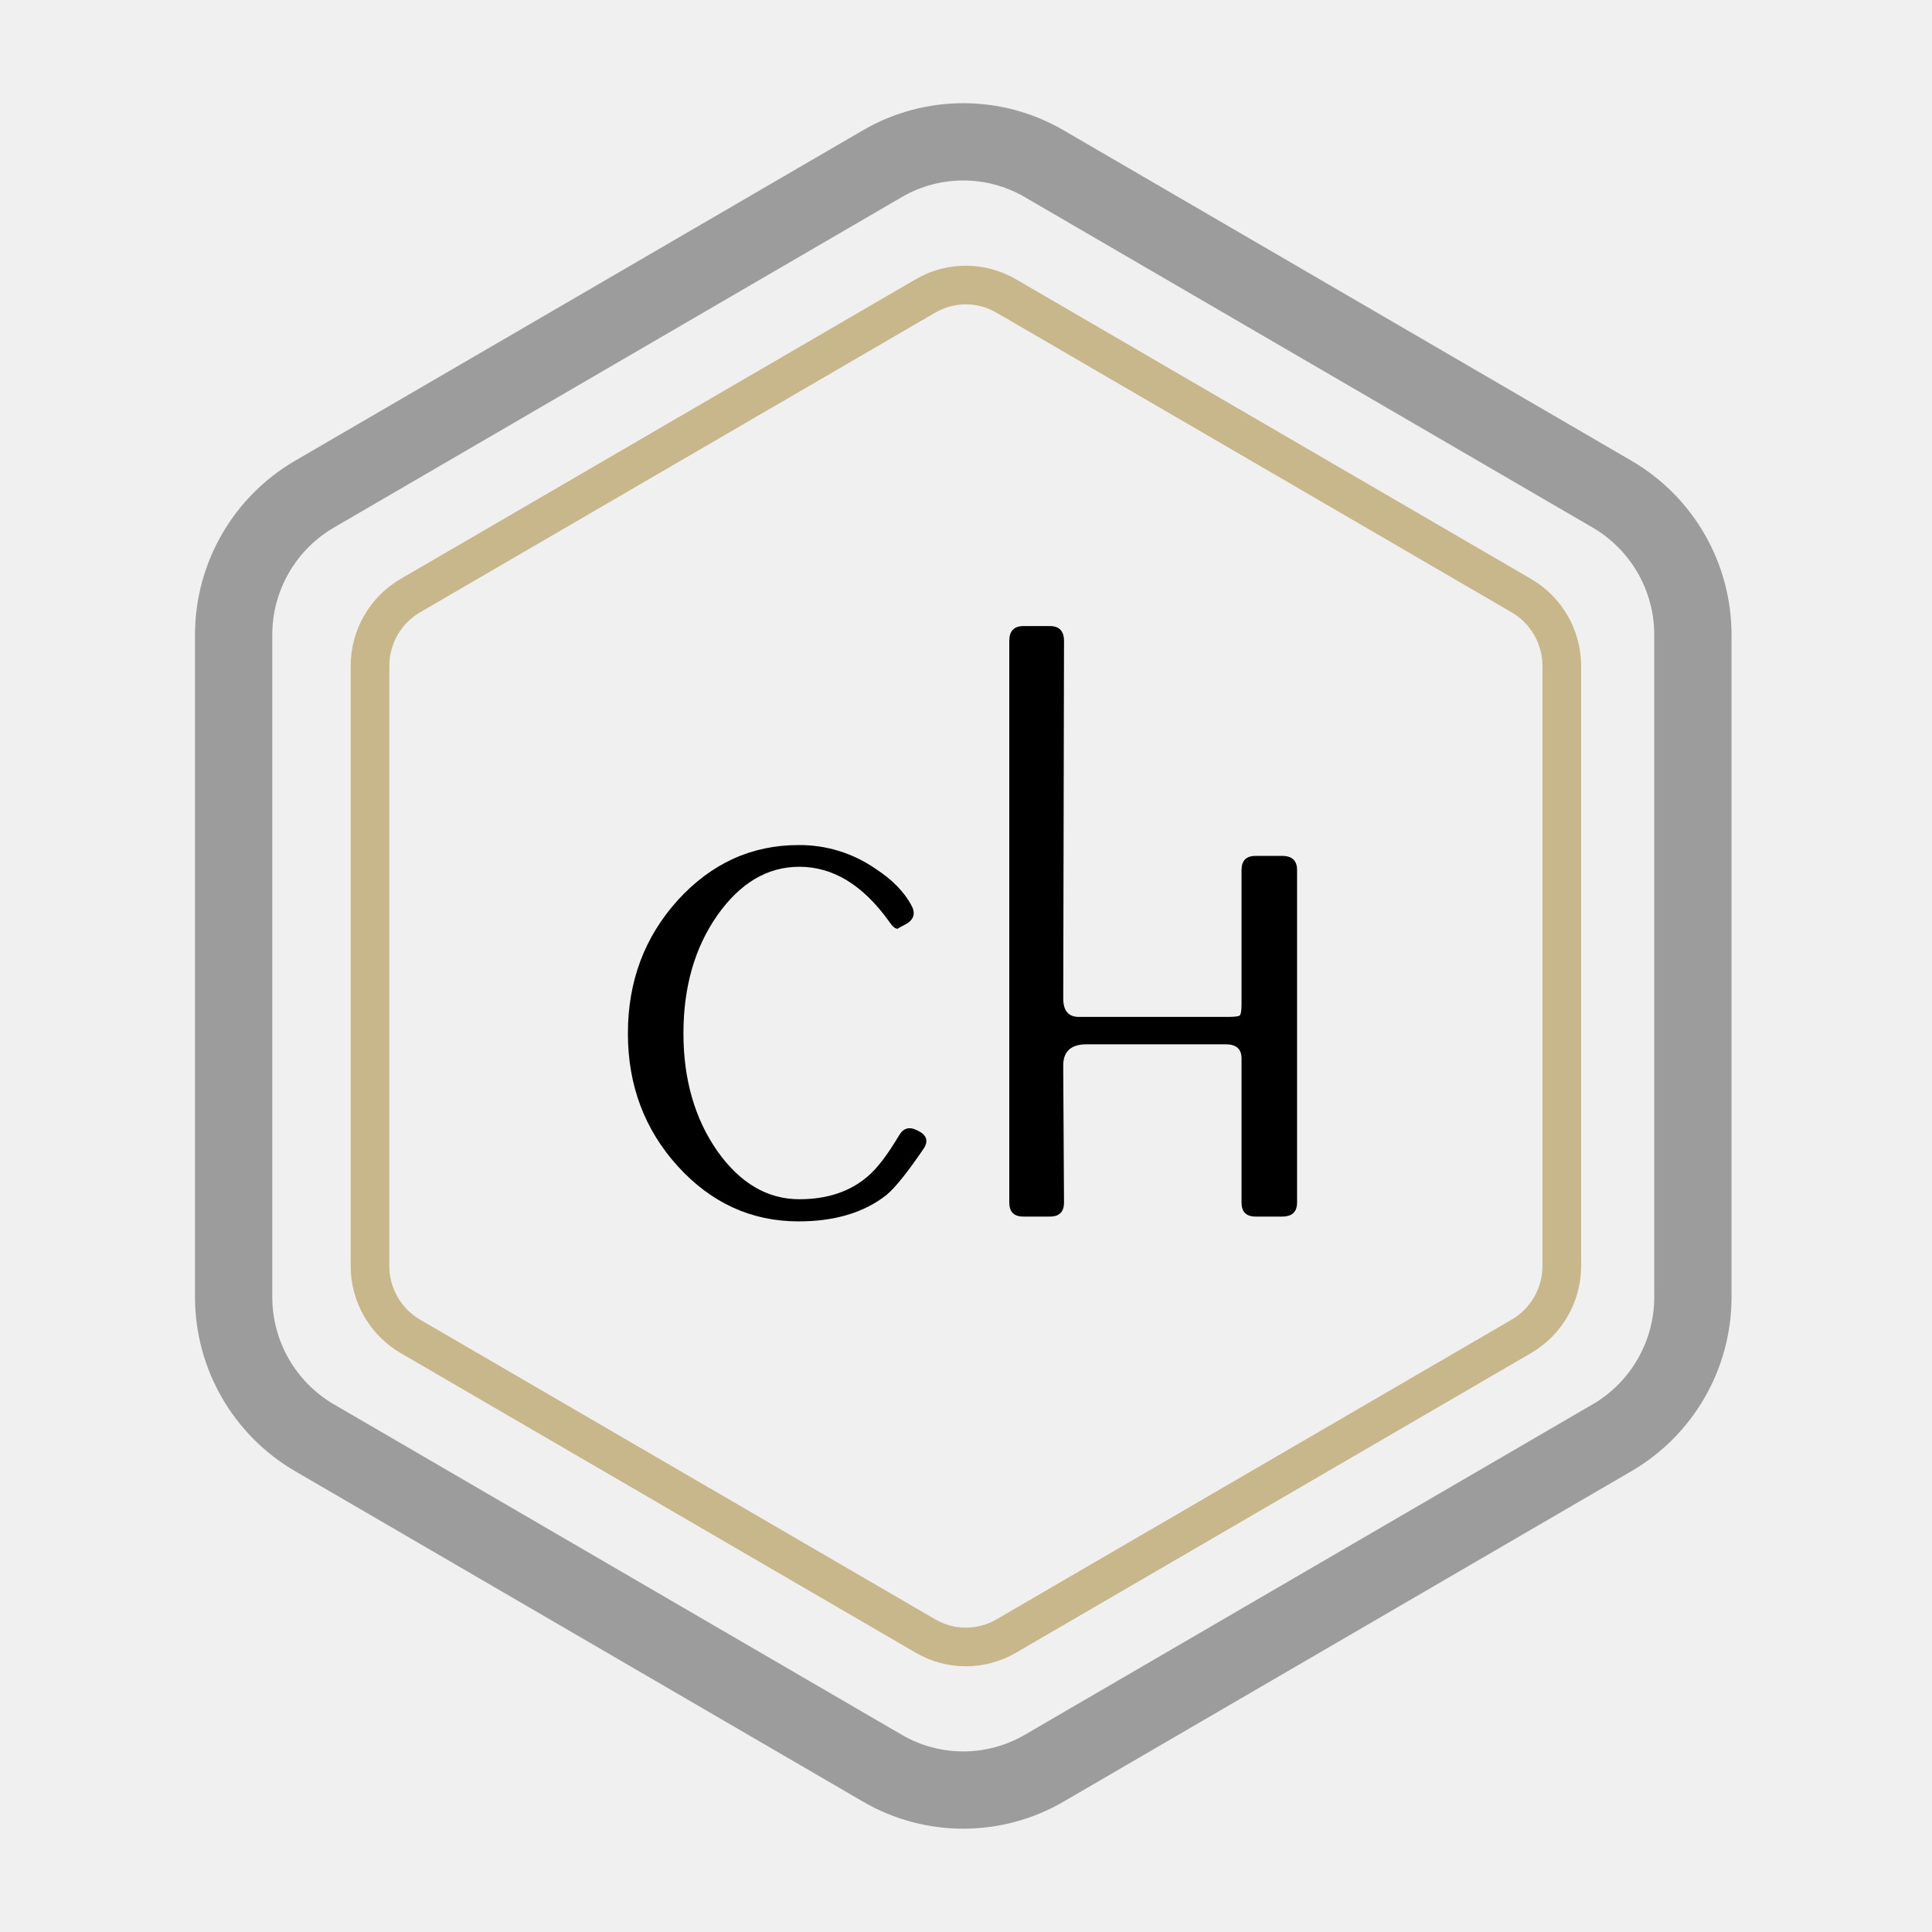
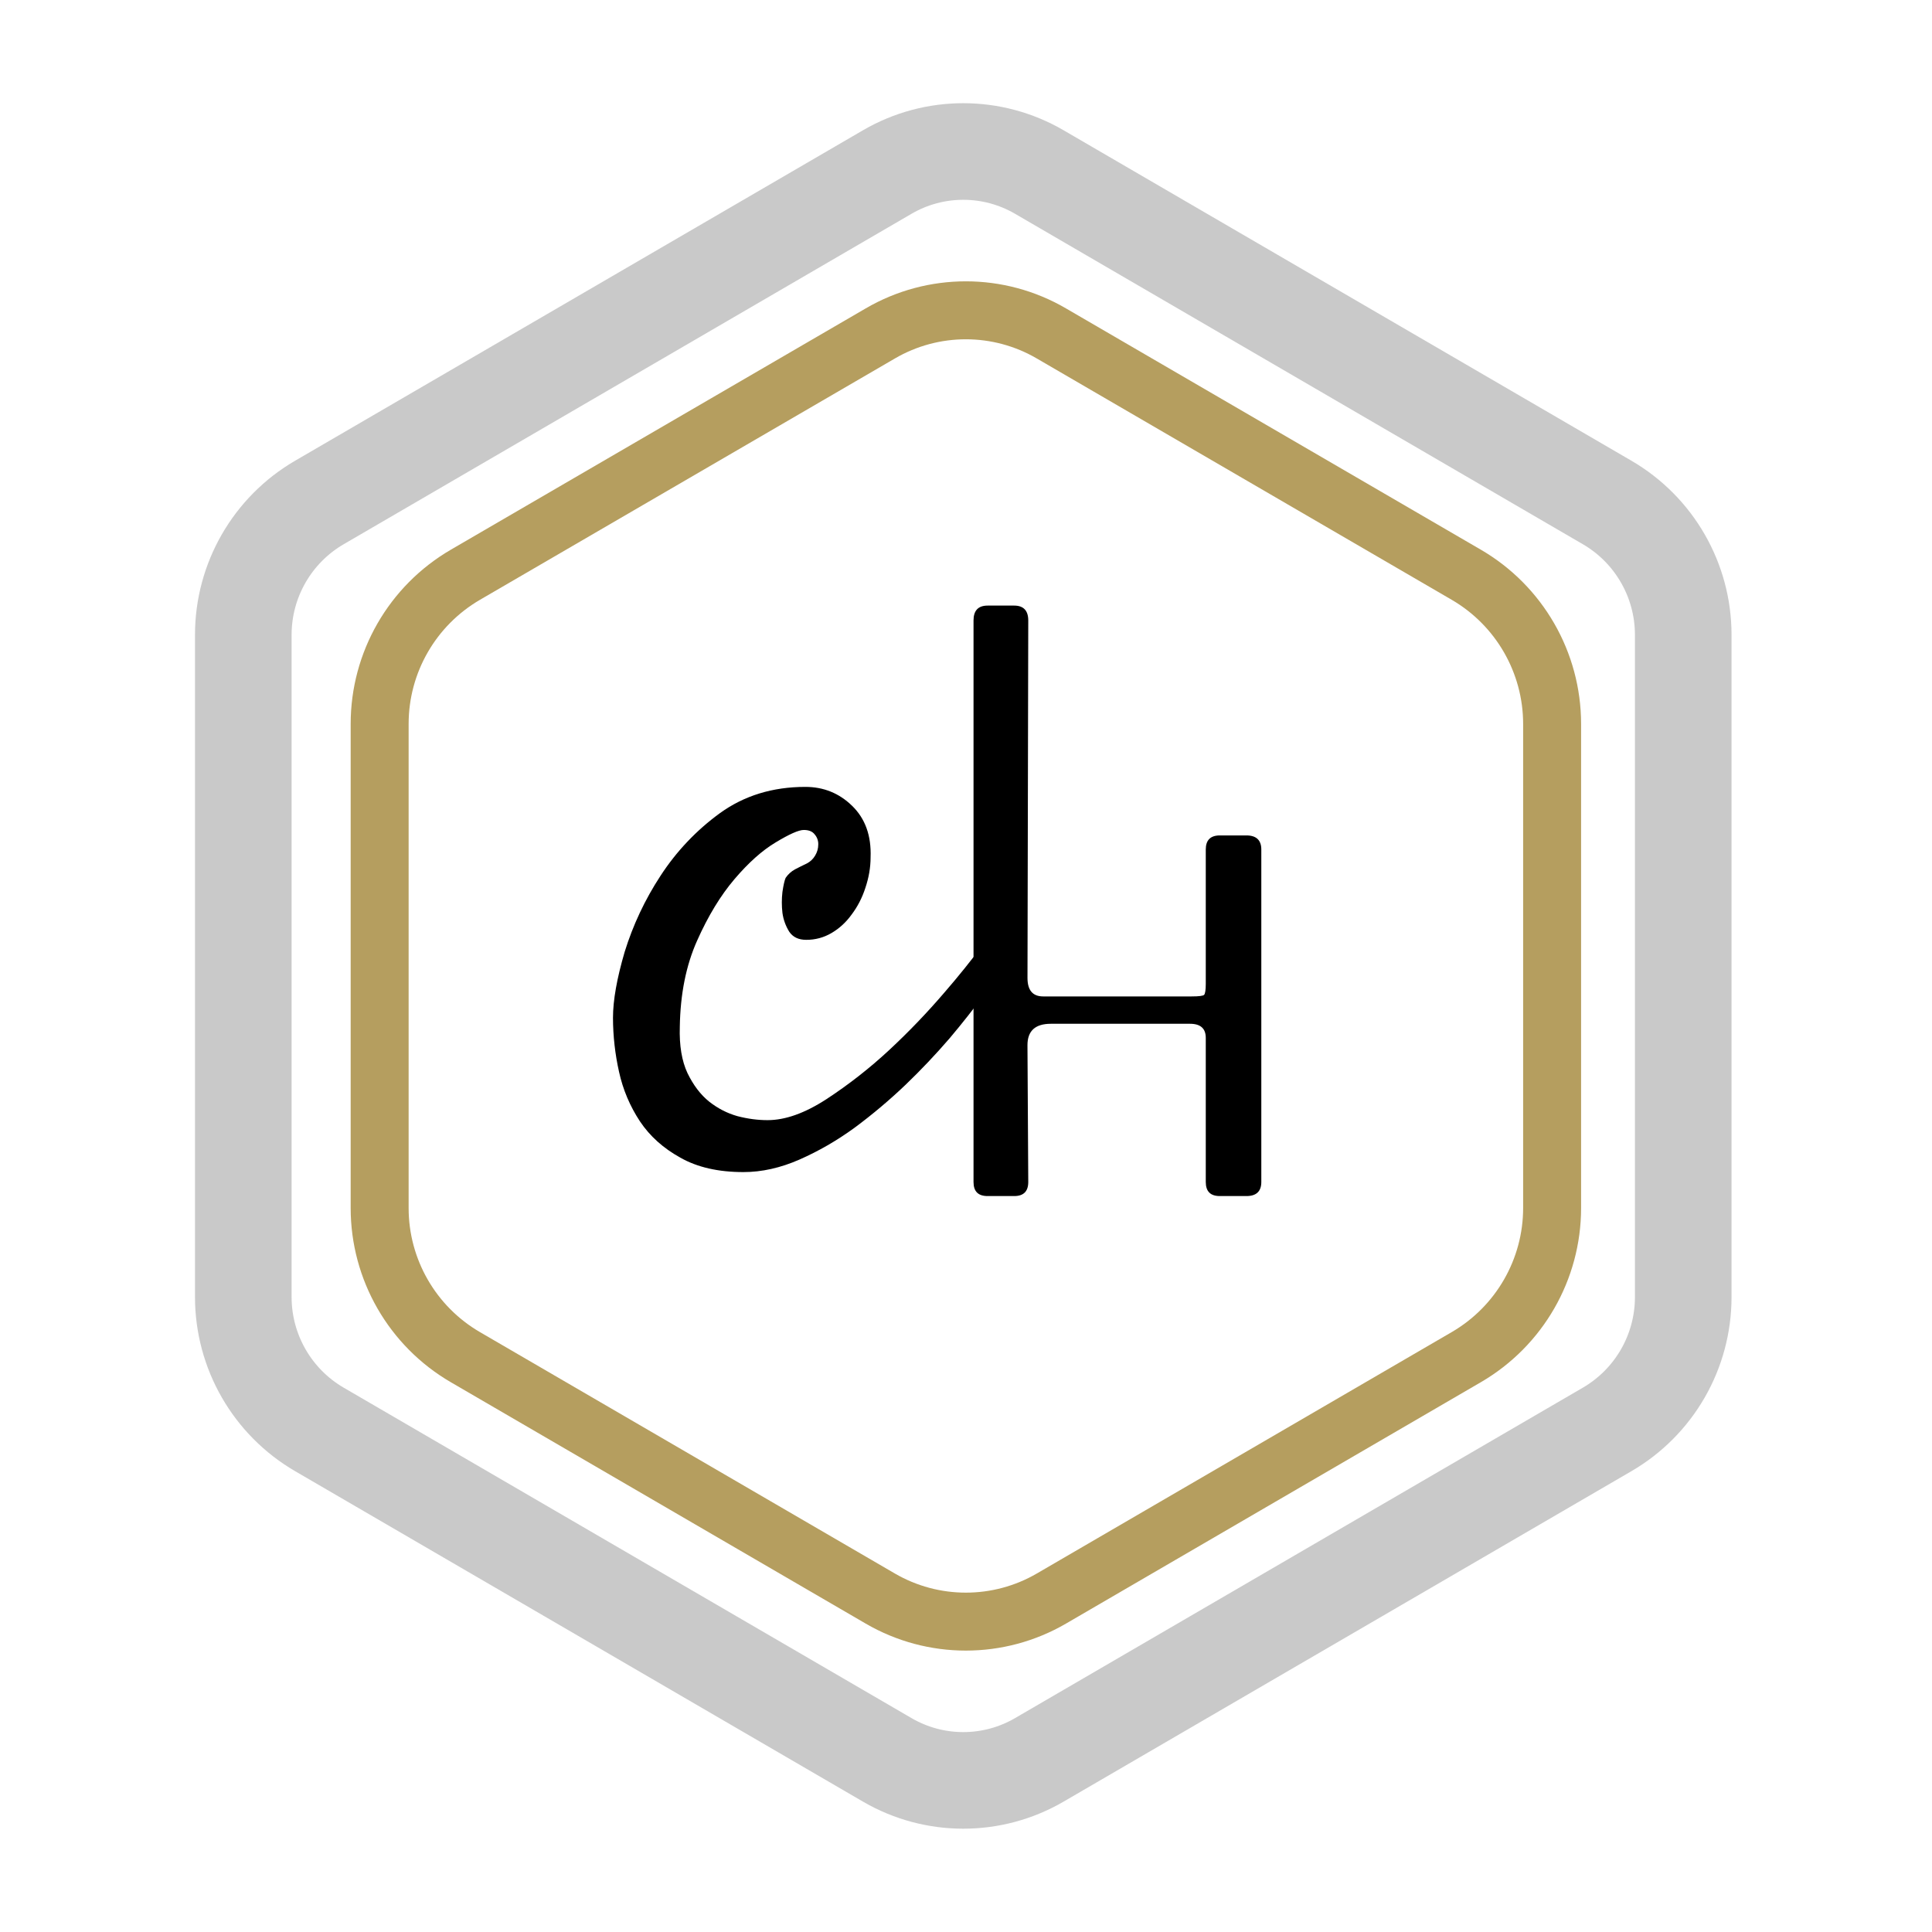
- <svg xmlns="http://www.w3.org/2000/svg" class="logo col" width="100" viewBox="0 0 75 75" height="100" version="1.0">
+ <svg xmlns="http://www.w3.org/2000/svg" width="100" viewBox="0 0 75 75" height="100" version="1.0">
  <defs>
    <clipPath id="a">
      <path d="M7.57 4h59.65v67H7.57Zm0 0" />
    </clipPath>
    <clipPath id="b">
      <path d="m41.285 5.055 22.043 12.828a7.822 7.822 0 0 1 3.89 6.762v25.707a7.82 7.82 0 0 1-3.89 6.761L41.285 69.941a7.74 7.74 0 0 1-7.781 0L11.46 57.113a7.822 7.822 0 0 1-3.89-6.761V24.645a7.82 7.82 0 0 1 3.89-6.762L33.504 5.055a7.74 7.74 0 0 1 7.781 0Zm0 0" />
    </clipPath>
    <clipPath id="c">
-       <path d="M13.613 10H61.38v55H13.613Zm0 0" />
+       <path d="M13.613 10.578H61.38v53.844H13.613Zm0 0" />
    </clipPath>
    <clipPath id="d">
-       <path d="m39.438 10.84 19.996 11.633a3.912 3.912 0 0 1 1.945 3.379v23.293c0 1.394-.742 2.68-1.945 3.382L39.438 64.16c-1.2.7-2.688.7-3.887 0L15.555 52.527a3.914 3.914 0 0 1-1.942-3.382V25.852c0-1.391.739-2.68 1.942-3.38L35.55 10.84c1.199-.7 2.687-.7 3.886 0Zm0 0" />
+       <path d="m41.383 11.973 16.105 9.367a7.83 7.83 0 0 1 3.89 6.762v18.793a7.825 7.825 0 0 1-3.89 6.761l-16.105 9.371a7.733 7.733 0 0 1-7.778 0L17.5 53.657a7.821 7.821 0 0 1-3.887-6.762V28.102c0-2.786 1.48-5.36 3.887-6.762l16.105-9.367a7.715 7.715 0 0 1 7.778 0Zm0 0" />
    </clipPath>
  </defs>
+   <path fill="#fff" d="M-7.5-7.5h90v90h-90z" />
+   <path fill="#fff" d="M-7.5-7.5h90v90h-90z" />
  <g clip-path="url(#a)">
    <g clip-path="url(#b)">
-       <path fill="none" d="m41.285 5.055 22.043 12.828a7.822 7.822 0 0 1 3.89 6.762v25.707a7.82 7.82 0 0 1-3.89 6.761L41.285 69.941a7.74 7.74 0 0 1-7.781 0L11.46 57.113a7.822 7.822 0 0 1-3.89-6.761V24.645a7.82 7.82 0 0 1 3.89-6.762L33.504 5.055a7.74 7.74 0 0 1 7.781 0Zm0 0" stroke="rgba(0, 0, 0, .35)" stroke-width="6" />
+       <path fill="none" d="m41.285 5.055 22.043 12.828a7.822 7.822 0 0 1 3.89 6.762v25.707a7.82 7.82 0 0 1-3.89 6.761L41.285 69.941a7.74 7.74 0 0 1-7.781 0L11.46 57.113a7.822 7.822 0 0 1-3.89-6.761V24.645a7.82 7.82 0 0 1 3.89-6.762L33.504 5.055a7.74 7.74 0 0 1 7.781 0Zm0 0" stroke="#c9c9c9" stroke-width="7.5" />
    </g>
  </g>
  <g clip-path="url(#c)">
    <g clip-path="url(#d)">
-       <path fill="none" d="m39.438 10.84 19.996 11.633a3.912 3.912 0 0 1 1.945 3.379v23.293c0 1.394-.742 2.68-1.945 3.382L39.438 64.16c-1.2.7-2.688.7-3.887 0L15.555 52.527a3.914 3.914 0 0 1-1.942-3.382V25.852c0-1.391.739-2.68 1.942-3.38L35.55 10.84a3.86 3.86 0 0 1 3.887 0Zm0 0" stroke="rgba(181,158,94, .7)" stroke-width="3" />
+       <path fill="none" d="m41.383 11.973 16.105 9.367a7.83 7.83 0 0 1 3.89 6.762v18.793a7.825 7.825 0 0 1-3.89 6.761l-16.105 9.371a7.733 7.733 0 0 1-7.778 0L17.5 53.657a7.821 7.821 0 0 1-3.887-6.762V28.102c0-2.786 1.48-5.36 3.887-6.762l16.105-9.367a7.715 7.715 0 0 1 7.778 0Zm0 0" stroke="#b59e5f" stroke-width="4.5" />
    </g>
  </g>
-   <path d="M35.609 43.882c.363.168.445.403.25.704-.617.906-1.094 1.507-1.438 1.796-.867.688-2.007 1.032-3.421 1.032-1.825 0-3.387-.711-4.688-2.14-1.293-1.427-1.937-3.145-1.937-5.157 0-2.02.644-3.742 1.937-5.172 1.3-1.426 2.863-2.14 4.688-2.14a5.17 5.17 0 0 1 2.968.906c.664.43 1.14.914 1.422 1.453.164.312.078.558-.265.734a3.63 3.63 0 0 0-.282.156c-.093 0-.203-.093-.328-.28-1.012-1.415-2.172-2.126-3.484-2.126-1.242 0-2.305.633-3.188 1.89-.875 1.25-1.312 2.778-1.312 4.579 0 1.781.437 3.304 1.312 4.562.883 1.25 1.946 1.875 3.188 1.875 1.07 0 1.953-.289 2.64-.875.364-.3.774-.836 1.235-1.61.164-.28.398-.343.703-.187Zm12.587-10.109c0-.363.18-.547.547-.547h1.031c.383 0 .578.184.578.547V46.68c0 .367-.195.547-.578.547h-1.031c-.367 0-.547-.18-.547-.547v-5.593c0-.364-.203-.547-.61-.547H42.18c-.605 0-.906.277-.906.828l.031 5.312c0 .367-.183.547-.546.547h-1.032c-.367 0-.547-.18-.547-.547V24.882c0-.382.18-.578.547-.578h1.032c.363 0 .546.196.546.578l-.03 13.875c0 .48.202.72.609.72h5.765c.281 0 .442-.02.485-.063.039-.051.062-.192.062-.422Zm0 0" />
+   <path d="M29.796 43.484c.688 0 1.446-.27 2.282-.812a18.28 18.28 0 0 0 2.437-1.906 27.33 27.33 0 0 0 2.172-2.266 32.72 32.72 0 0 0 1.484-1.844c.196-.289.383-.46.563-.515.187-.063.32-.036.406.078.094.105.125.277.094.515-.024.23-.121.493-.297.782-.156.273-.418.656-.781 1.156-.367.5-.797 1.047-1.297 1.64a26.32 26.32 0 0 1-1.703 1.797 20.915 20.915 0 0 1-1.985 1.672c-.687.5-1.402.91-2.14 1.235-.73.32-1.453.484-2.172.484-.98 0-1.797-.188-2.453-.563-.657-.363-1.18-.832-1.563-1.406a5.675 5.675 0 0 1-.812-1.922 9.69 9.69 0 0 1-.235-2.093c0-.688.153-1.54.453-2.563A11.69 11.69 0 0 1 25.64 34a9.203 9.203 0 0 1 2.313-2.438c.937-.675 2.039-1.015 3.312-1.015.707 0 1.313.246 1.813.734.507.492.75 1.156.718 2 0 .399-.07.793-.203 1.188-.125.386-.304.73-.531 1.031-.219.305-.48.543-.781.719a1.9 1.9 0 0 1-.985.265c-.293 0-.511-.101-.656-.312a1.86 1.86 0 0 1-.266-.735 3.531 3.531 0 0 1 0-.812c.04-.27.082-.453.125-.547a1.03 1.03 0 0 1 .36-.328c.133-.07.289-.148.469-.234a.789.789 0 0 0 .312-.297.825.825 0 0 0 .125-.438.564.564 0 0 0-.14-.39c-.086-.114-.227-.172-.422-.172-.2 0-.563.164-1.094.484-.524.313-1.055.79-1.594 1.422-.543.637-1.027 1.434-1.453 2.39-.43.962-.652 2.075-.672 3.344-.023.73.078 1.328.297 1.797.227.469.508.84.844 1.11.332.261.695.449 1.093.562.407.106.797.156 1.172.156Zm0 0" />
+   <path d="M46.808 32.978c0-.363.18-.547.547-.547h1.031c.383 0 .578.184.578.547v12.906c0 .367-.195.547-.578.547h-1.031c-.367 0-.547-.18-.547-.547V40.29c0-.363-.203-.547-.61-.547h-5.406c-.605 0-.906.278-.906.829l.031 5.312c0 .367-.183.547-.546.547h-1.032c-.367 0-.547-.18-.547-.547V24.087c0-.383.18-.578.547-.578h1.032c.363 0 .546.195.546.578l-.03 13.875c0 .48.202.719.609.719h5.765c.281 0 .442-.02.485-.063.039-.05.062-.191.062-.421Zm0 0" />
</svg>
